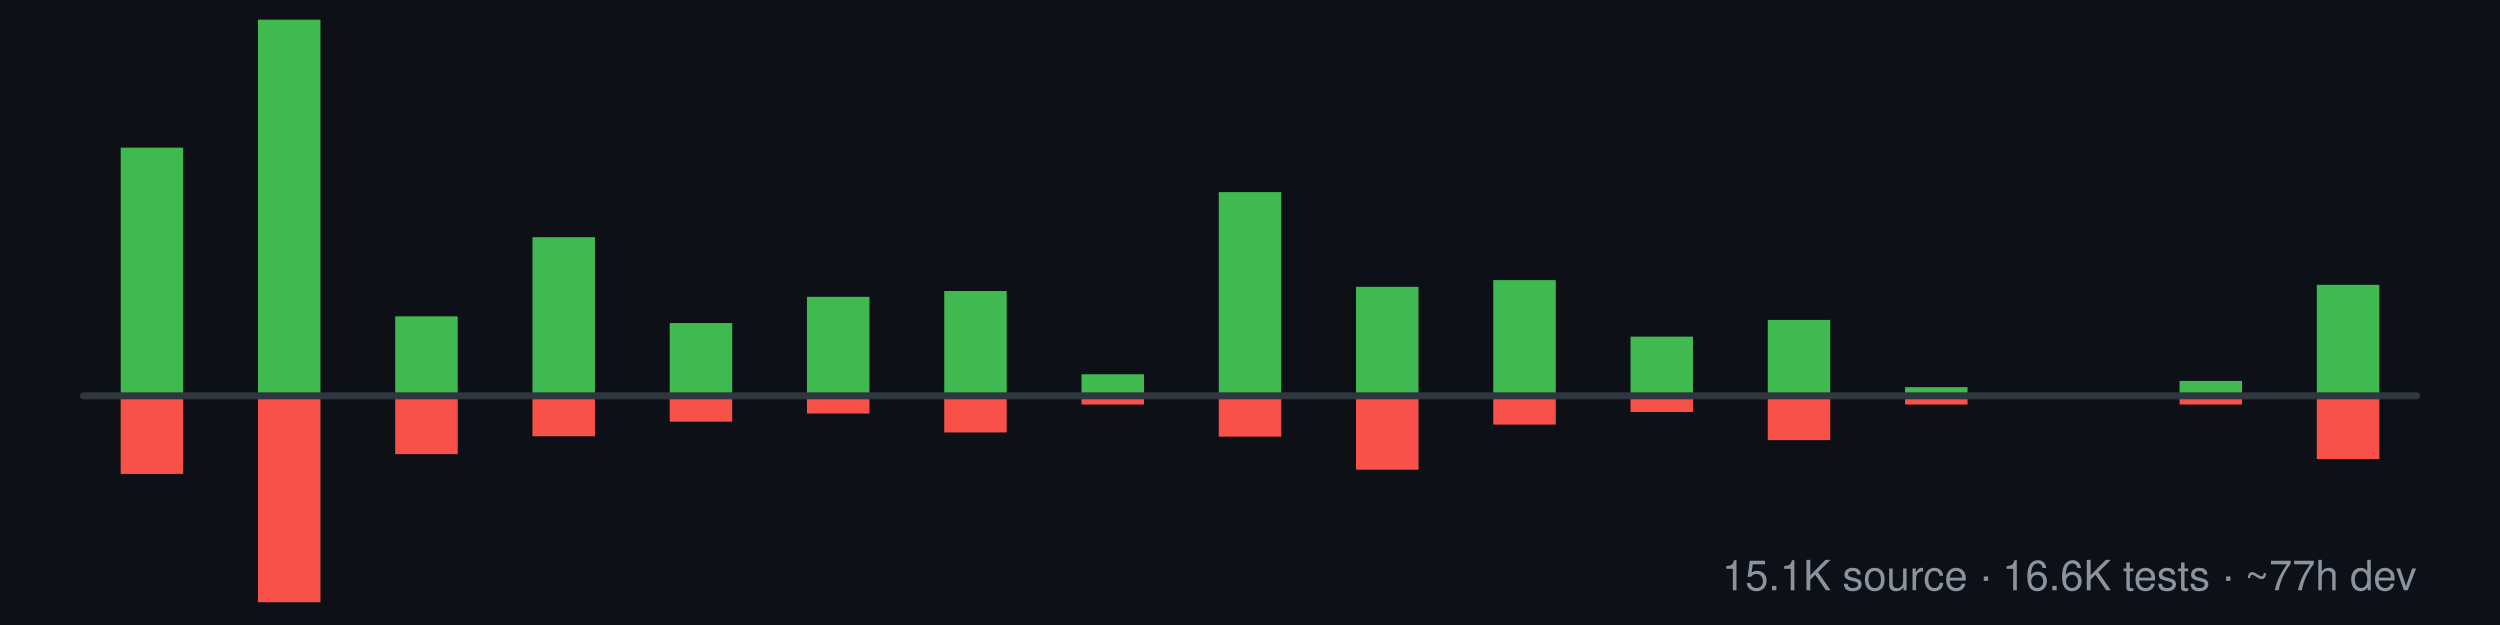
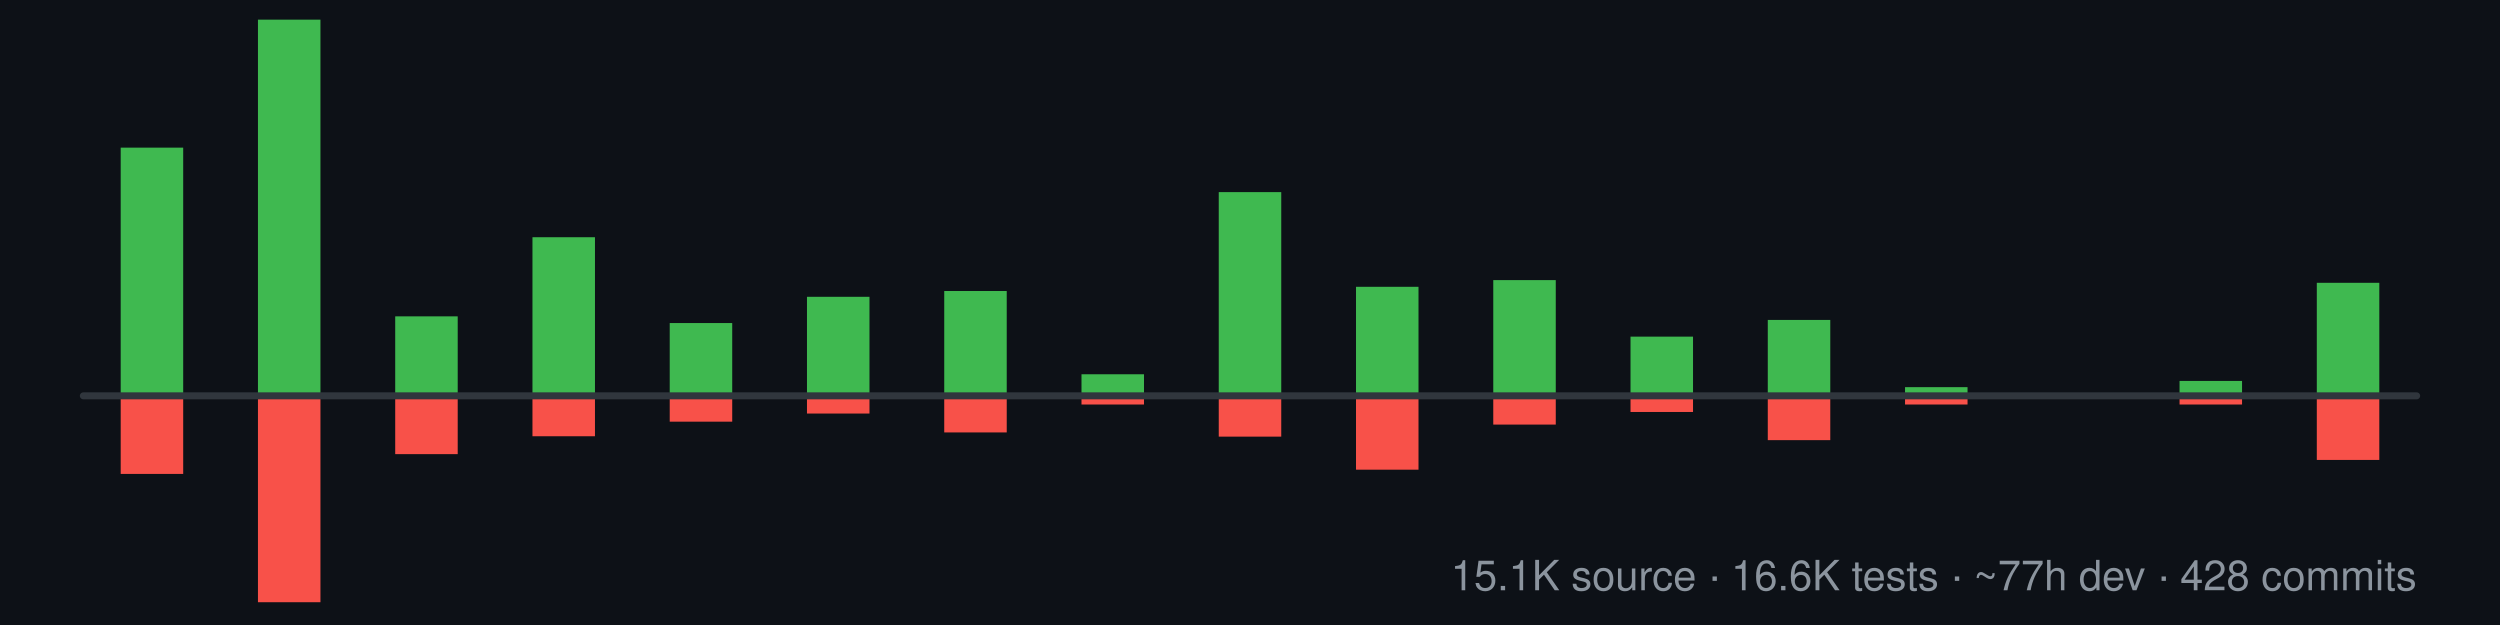
<svg xmlns="http://www.w3.org/2000/svg" width="1440" height="360" viewBox="0 16 720 180" role="img" aria-labelledby="title desc">
  <rect x="0" y="16" width="720" height="180" fill="#0d1117" />
-   <text x="696" y="186" text-anchor="end" fill="#8b949e" font-family="-apple-system,BlinkMacSystemFont,Segoe UI,Helvetica,Arial,sans-serif" font-size="12" font-weight="500">15.1K source · 16.6K tests · ~77h dev</text>
+   <text x="696" y="186" text-anchor="end" fill="#8b949e" font-family="-apple-system,BlinkMacSystemFont,Segoe UI,Helvetica,Arial,sans-serif" font-size="12" font-weight="500">15.1K source · 16.6K tests · ~77h dev · 428 commits</text>
  <rect x="34.76" y="58.52" width="18" height="71.48" fill="#3fb950" />
  <rect x="34.76" y="130.00" width="18" height="22.49" fill="#f85149" />
  <rect x="74.29" y="21.66" width="18" height="108.34" fill="#3fb950" />
  <rect x="74.29" y="130.00" width="18" height="59.44" fill="#f85149" />
  <rect x="113.82" y="107.11" width="18" height="22.89" fill="#3fb950" />
  <rect x="113.82" y="130.00" width="18" height="16.79" fill="#f85149" />
  <rect x="153.35" y="84.32" width="18" height="45.68" fill="#3fb950" />
  <rect x="153.35" y="130.00" width="18" height="11.64" fill="#f85149" />
  <rect x="192.88" y="109.04" width="18" height="20.96" fill="#3fb950" />
  <rect x="192.88" y="130.00" width="18" height="7.44" fill="#f85149" />
  <rect x="232.41" y="101.48" width="18" height="28.52" fill="#3fb950" />
  <rect x="232.41" y="130.00" width="18" height="5.10" fill="#f85149" />
  <rect x="271.94" y="99.81" width="18" height="30.19" fill="#3fb950" />
  <rect x="271.94" y="130.00" width="18" height="10.54" fill="#f85149" />
  <rect x="311.47" y="123.79" width="18" height="6.21" fill="#3fb950" />
  <rect x="311.47" y="130.00" width="18" height="2.50" fill="#f85149" />
  <rect x="351.00" y="71.33" width="18" height="58.67" fill="#3fb950" />
  <rect x="351.00" y="130.00" width="18" height="11.75" fill="#f85149" />
  <rect x="390.53" y="98.60" width="18" height="31.40" fill="#3fb950" />
  <rect x="390.53" y="130.00" width="18" height="21.27" fill="#f85149" />
  <rect x="430.06" y="96.67" width="18" height="33.33" fill="#3fb950" />
  <rect x="430.06" y="130.00" width="18" height="8.28" fill="#f85149" />
  <rect x="469.59" y="112.95" width="18" height="17.05" fill="#3fb950" />
  <rect x="469.59" y="130.00" width="18" height="4.65" fill="#f85149" />
  <rect x="509.12" y="108.14" width="18" height="21.86" fill="#3fb950" />
  <rect x="509.12" y="130.00" width="18" height="12.76" fill="#f85149" />
  <rect x="548.65" y="127.50" width="18" height="2.50" fill="#3fb950" />
  <rect x="548.65" y="130.00" width="18" height="2.50" fill="#f85149" />
  <rect x="627.71" y="125.71" width="18" height="4.29" fill="#3fb950" />
  <rect x="627.71" y="130.00" width="18" height="2.50" fill="#f85149" />
-   <rect x="667.24" y="98.04" width="18" height="31.96" fill="#3fb950" />
-   <rect x="667.24" y="130.00" width="18" height="18.20" fill="#f85149" />
+   <rect x="667.24" y="97.45" width="18" height="32.55" fill="#3fb950" />
+   <rect x="667.24" y="130.00" width="18" height="18.46" fill="#f85149" />
  <line x1="24.00" y1="130.00" x2="696.00" y2="130.00" stroke="#30363d" stroke-width="2" stroke-linecap="round" />
</svg>
